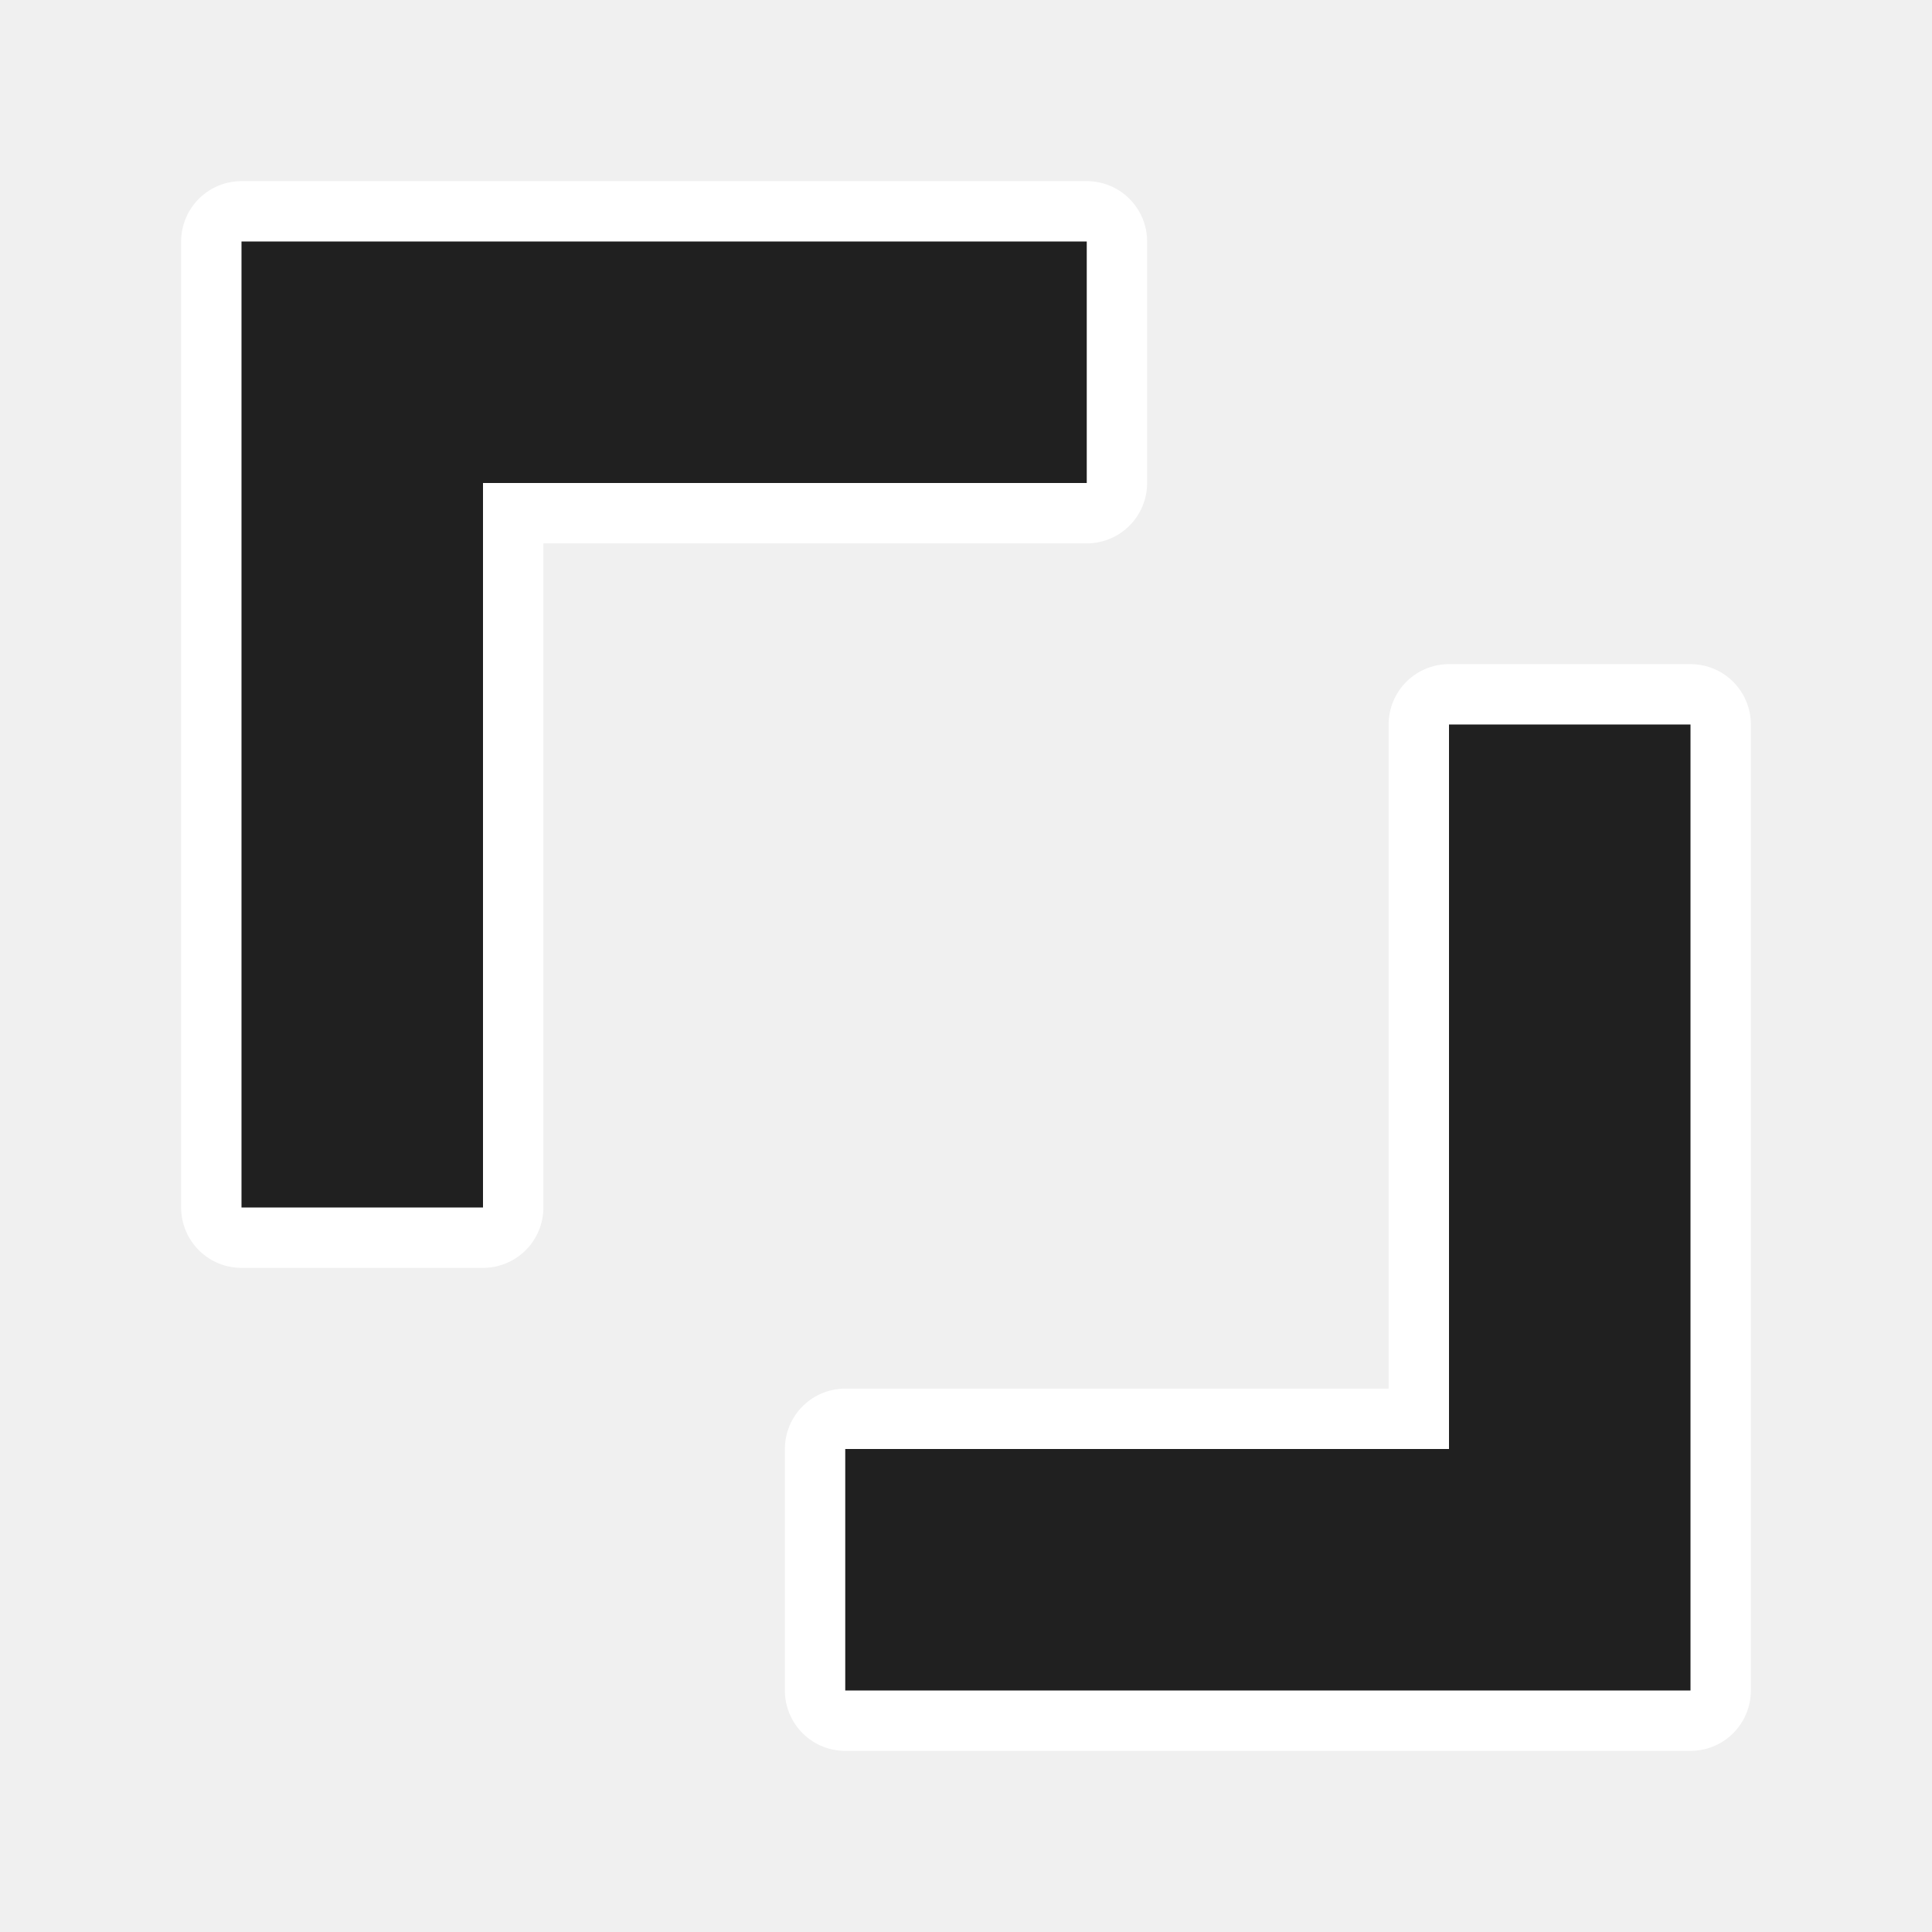
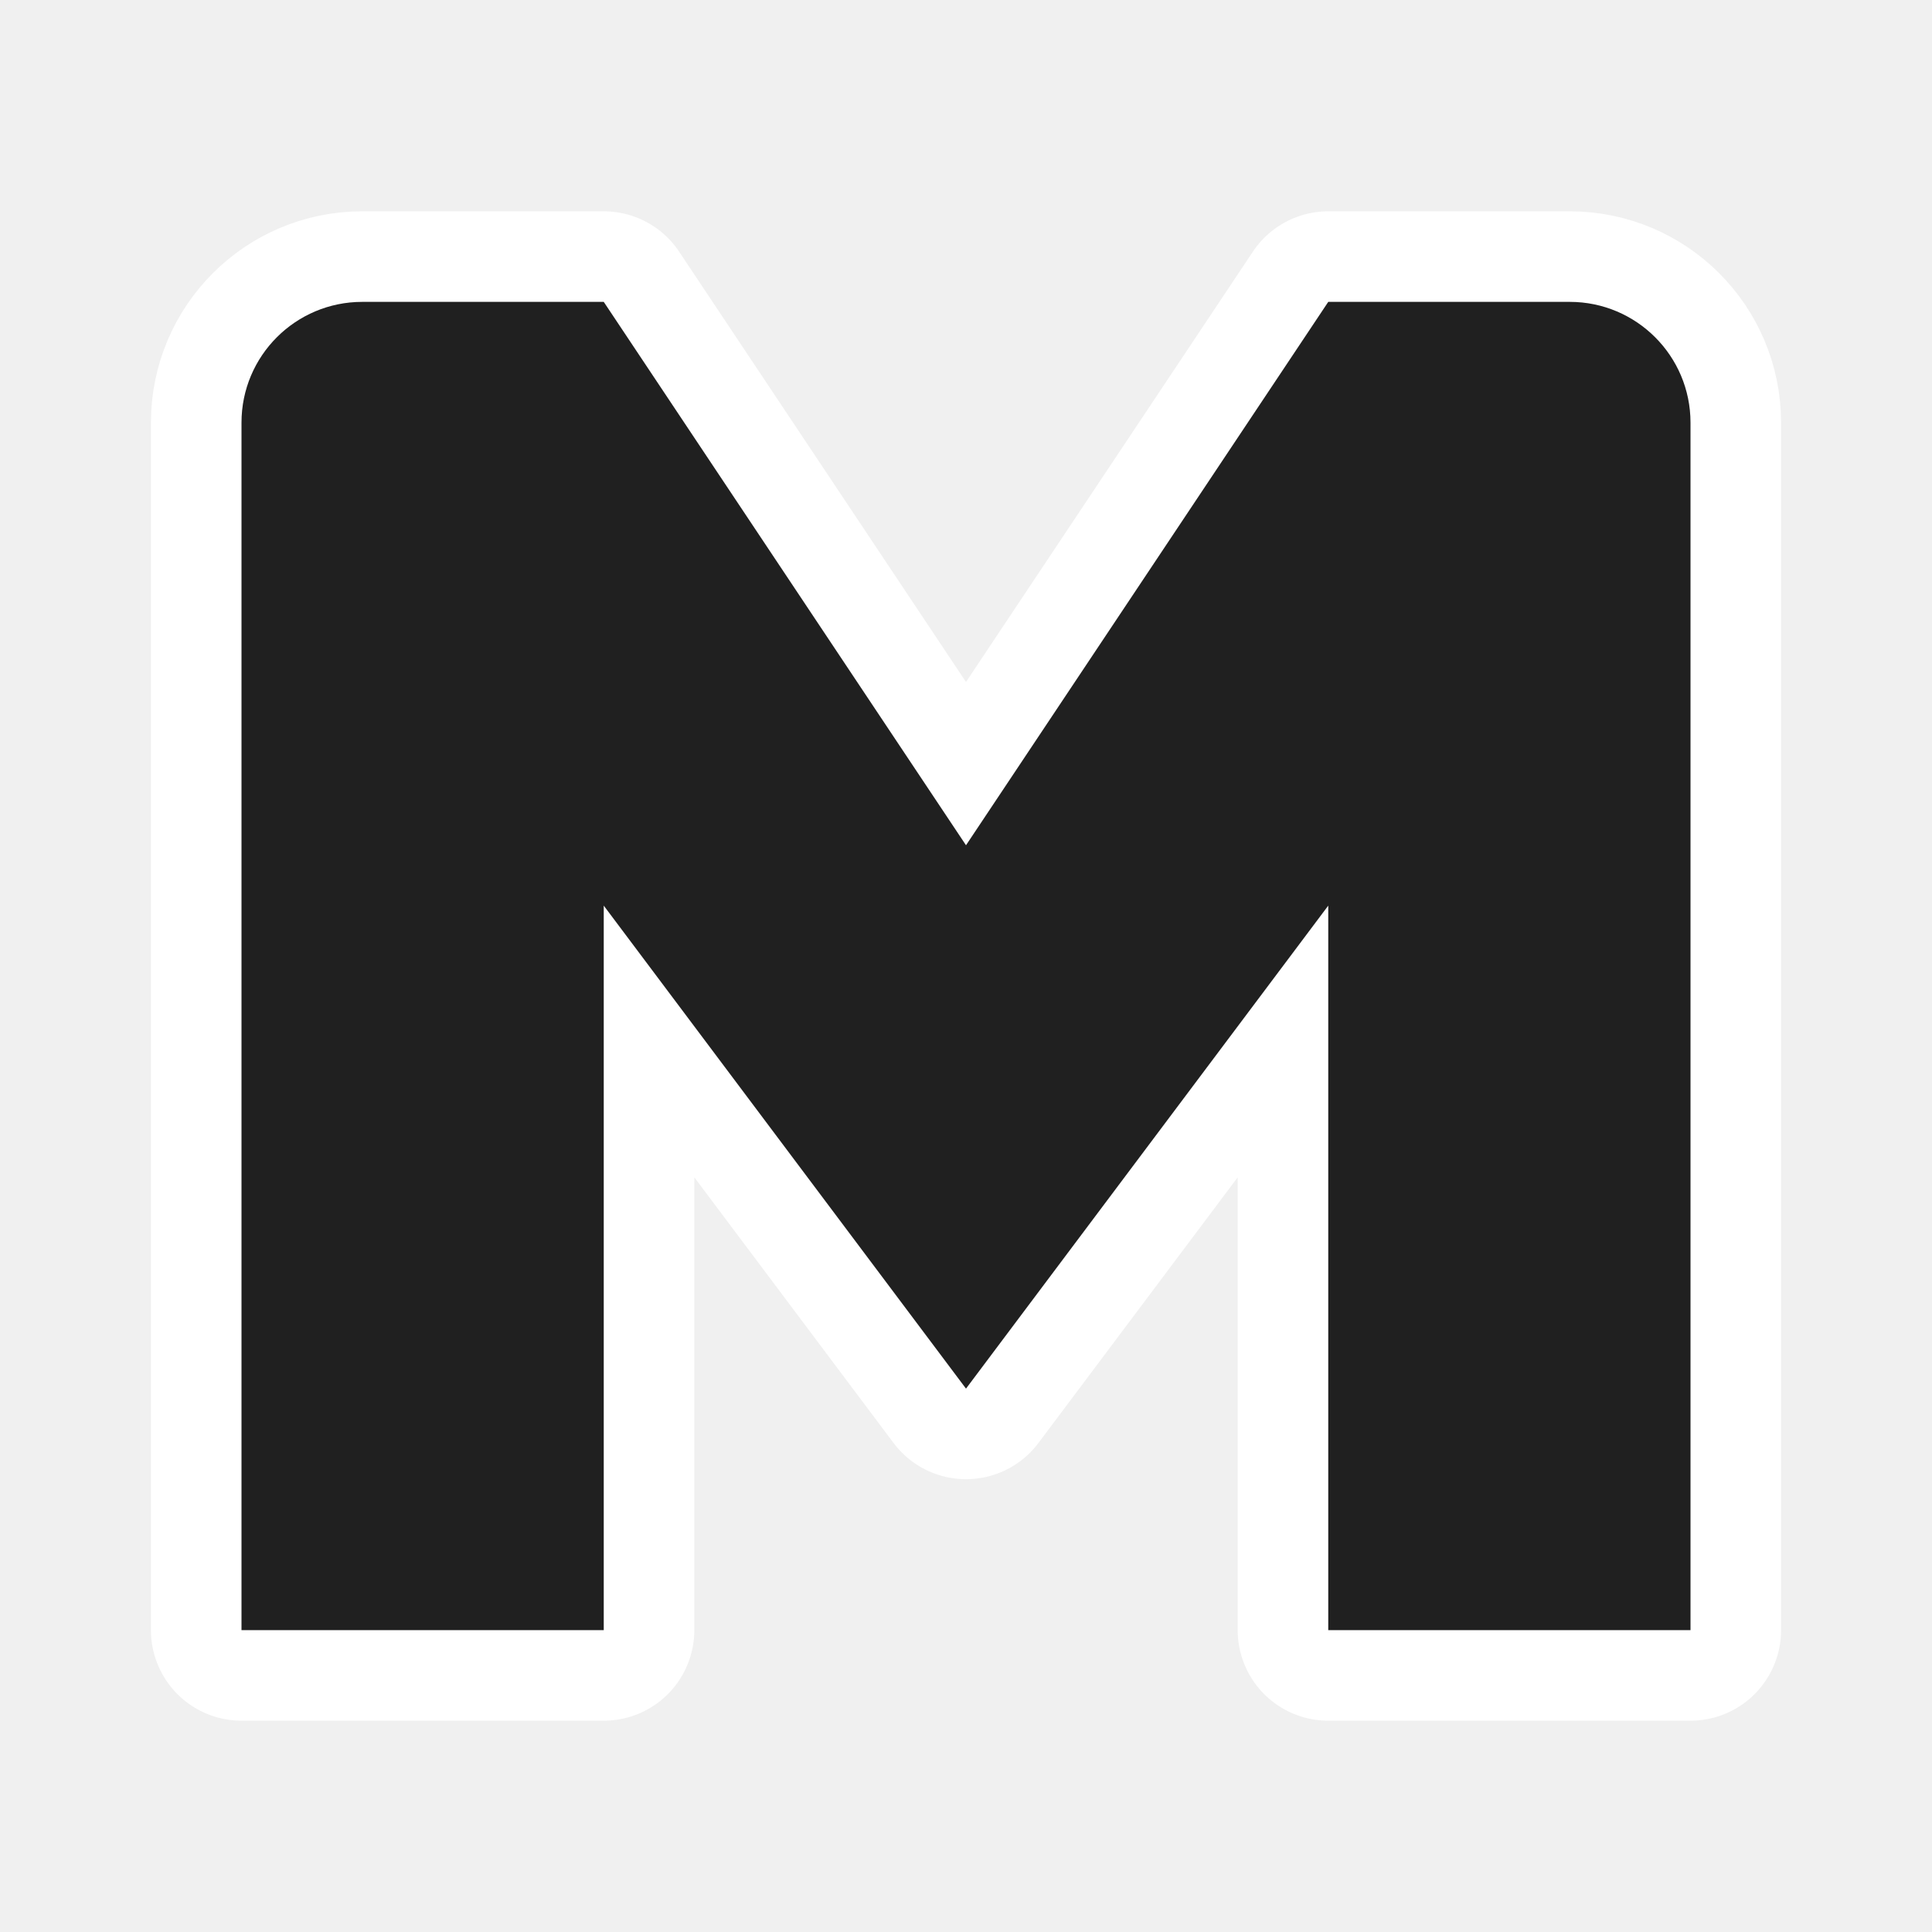
- <svg xmlns="http://www.w3.org/2000/svg" viewBox="0 0 16 16" width="16" height="16">
-   <path fill="#202020" stroke="#fff" stroke-width="1" stroke-linejoin="round" paint-order="stroke fill" d="M2 2h7v2H4v6H2zM14 14H7v-2h5V6h2z" />
+ <svg xmlns="http://www.w3.org/2000/svg" viewBox="0 0 32 32" width="32" height="32">
+   <path fill="#202020" stroke="#fff" stroke-width="3" stroke-linejoin="round" paint-order="stroke fill" d="M4 27V7a2 2 0 0 1 2-2h4l6 9 6-9h4a2 2 0 0 1 2 2v20h-6V15l-6 8-6-8v12z" />
</svg>
